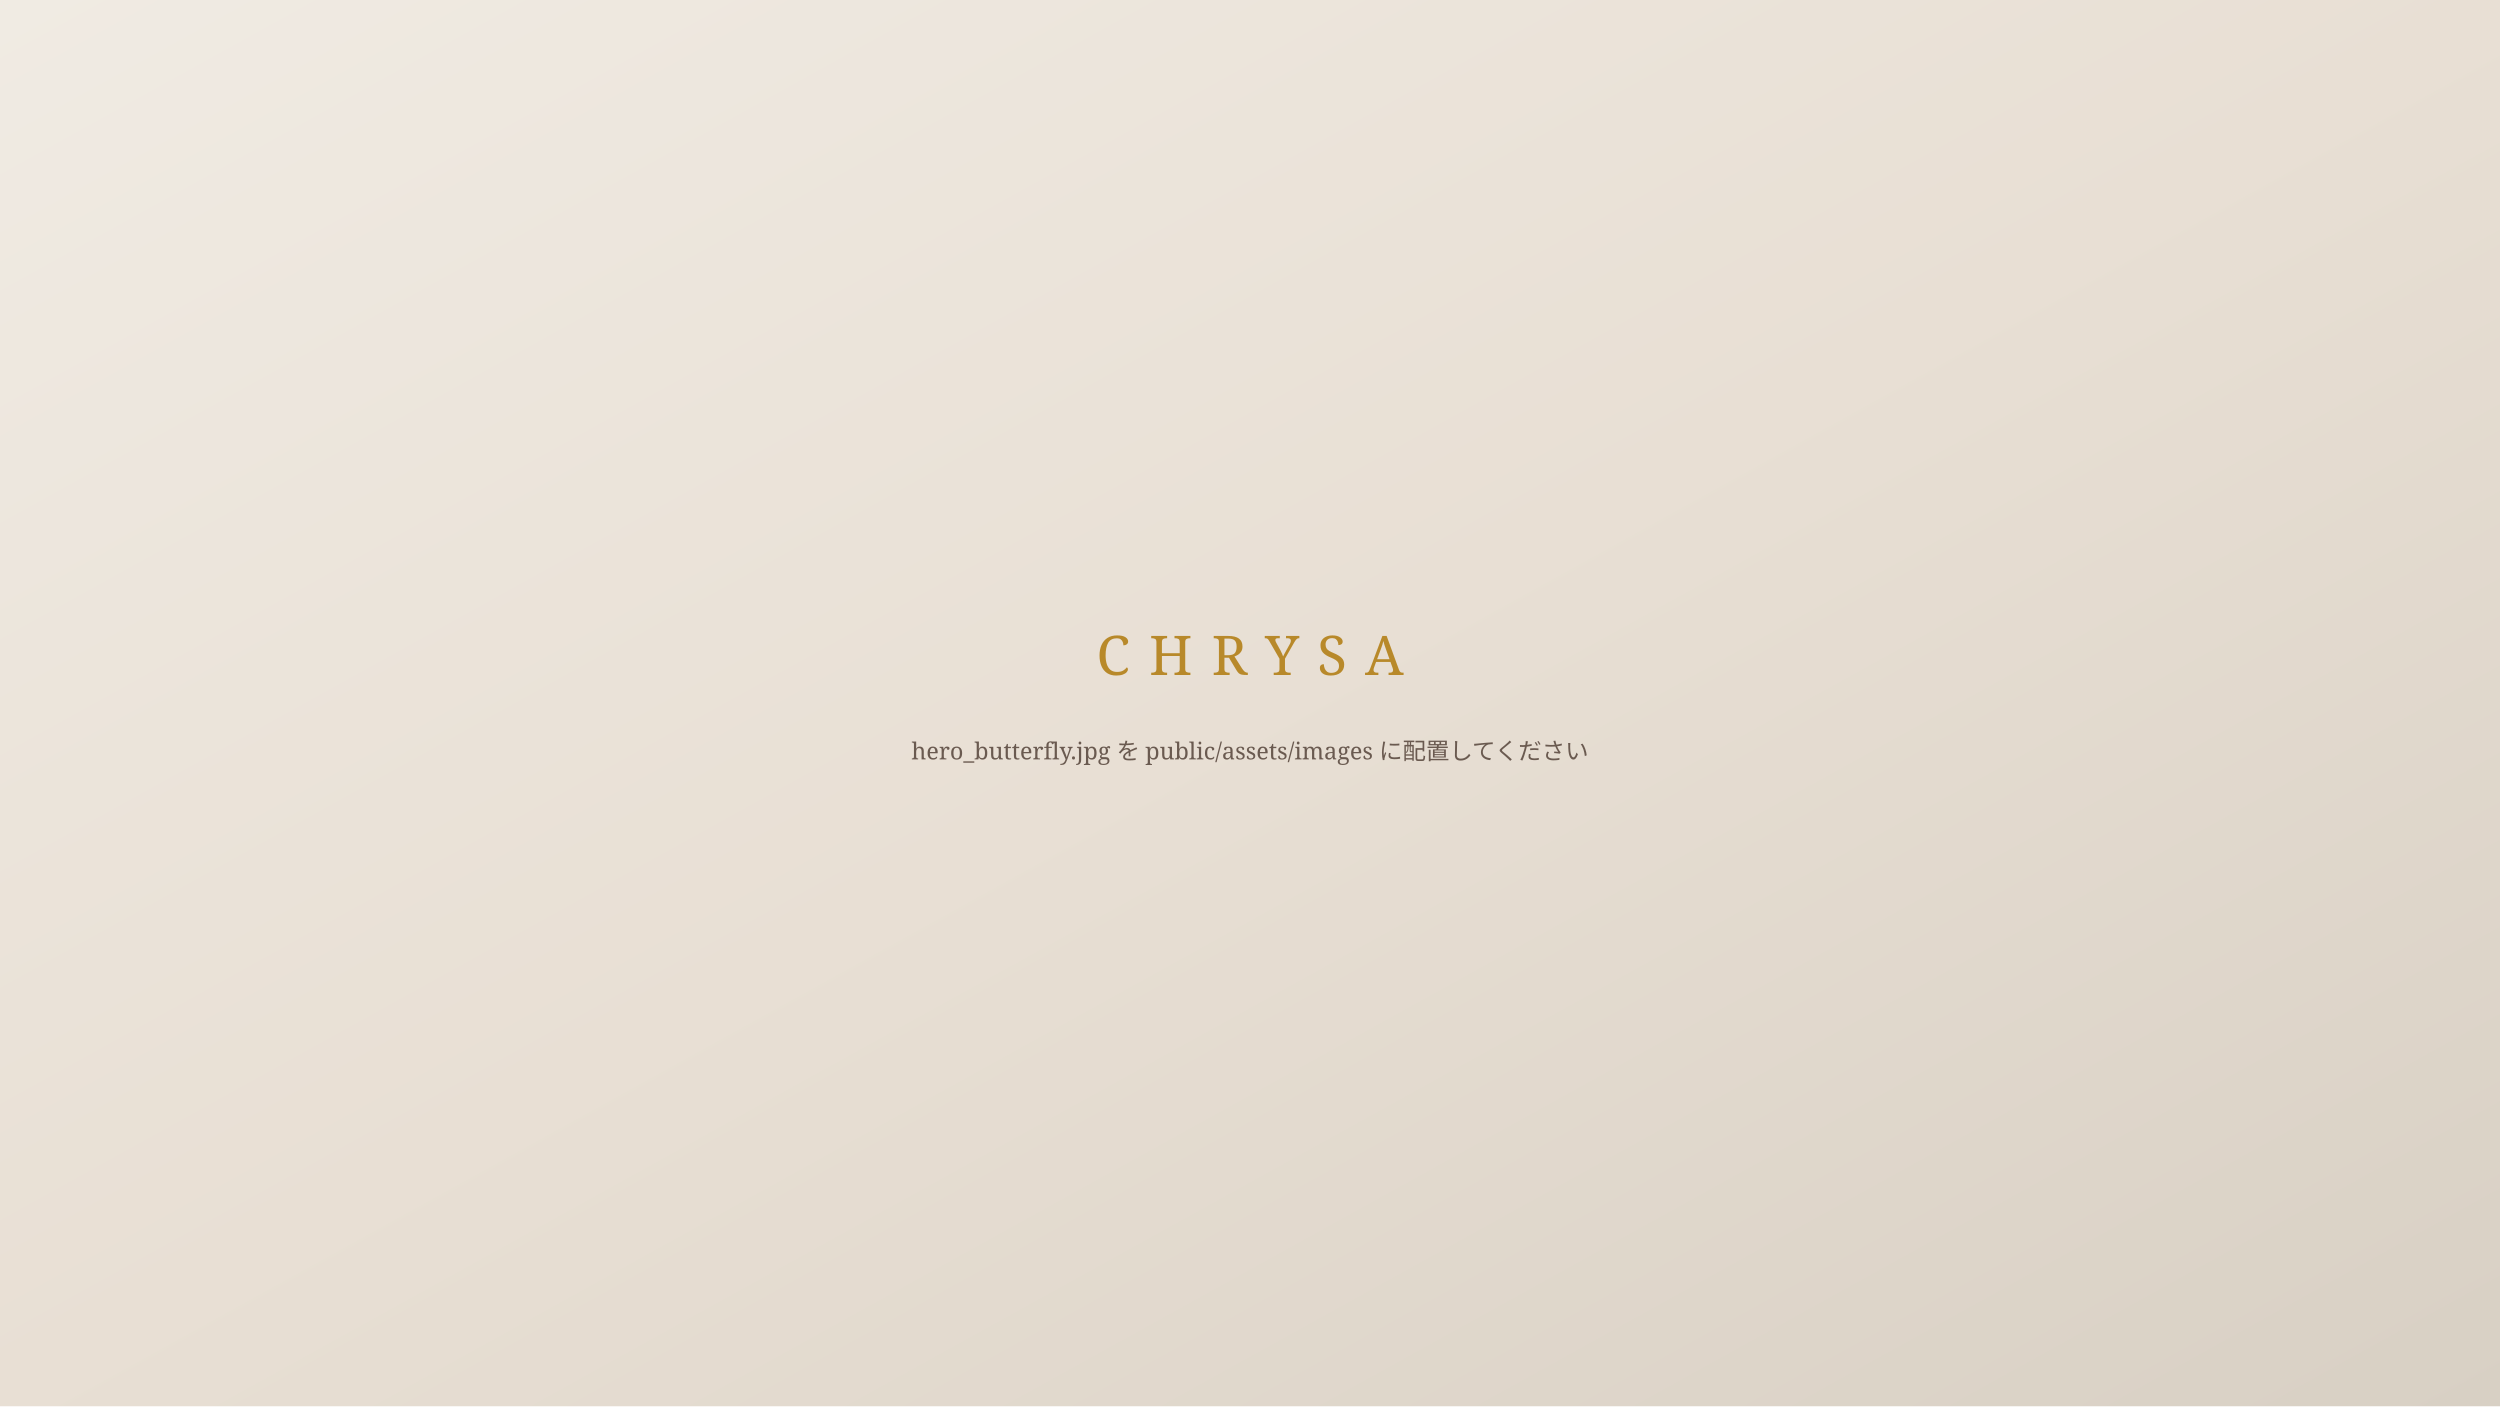
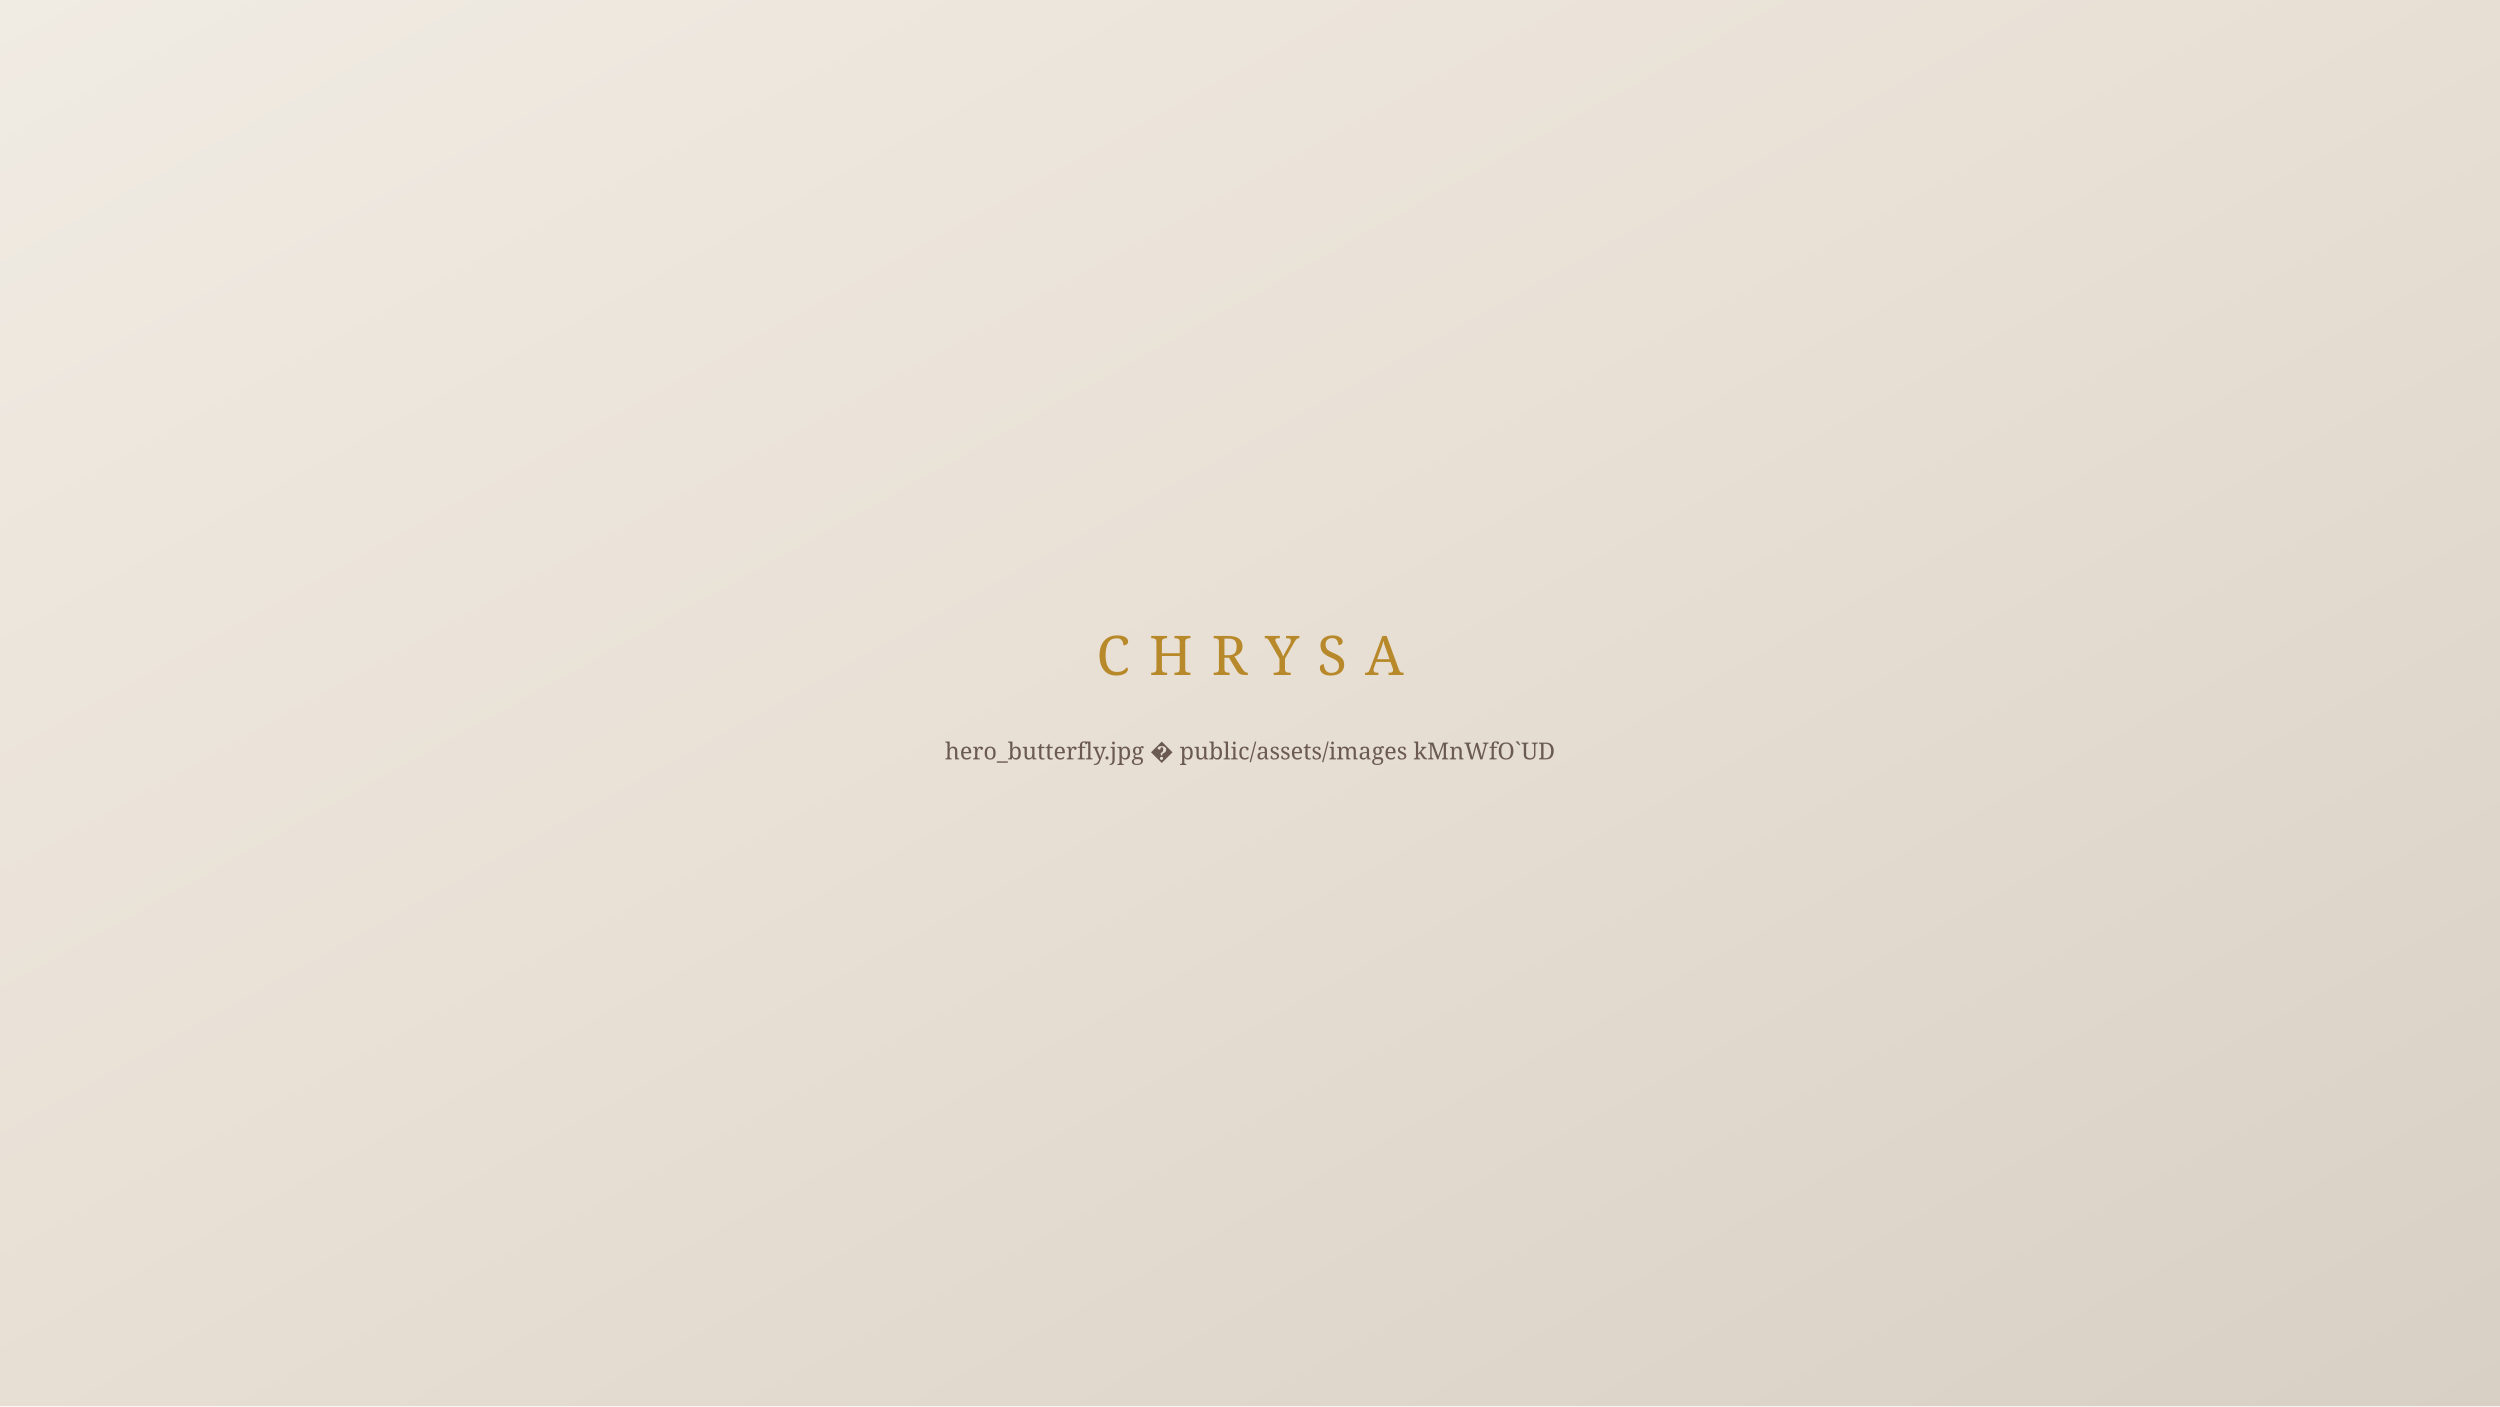
<svg xmlns="http://www.w3.org/2000/svg" width="1920" height="1080" viewBox="0 0 1920 1080" preserveAspectRatio="xMidYMid slice">
  <defs>
    <linearGradient id="g" x1="0%" y1="0%" x2="100%" y2="100%">
      <stop offset="0%" style="stop-color:#F0EBE3" />
      <stop offset="50%" style="stop-color:#E8DFD4" />
      <stop offset="100%" style="stop-color:#D8D0C4" />
    </linearGradient>
  </defs>
  <rect width="100%" height="100%" fill="url(#g)" />
  <text x="50%" y="48%" text-anchor="middle" fill="#B8892A" font-family="Georgia, serif" font-size="42" font-weight="300" letter-spacing="0.35em">CHRYSA</text>
-   <text x="50%" y="54%" text-anchor="middle" fill="#6A5A50" font-family="Georgia, serif" font-size="18" font-weight="300">hero_butterfly.jpg を public/assets/images に配置してください</text>
+   <text x="50%" y="54%" text-anchor="middle" fill="#6A5A50" font-family="Georgia, serif" font-size="18" font-weight="300">hero_butterfly.jpg � public/assets/images kMnWfO`UD</text>
</svg>
